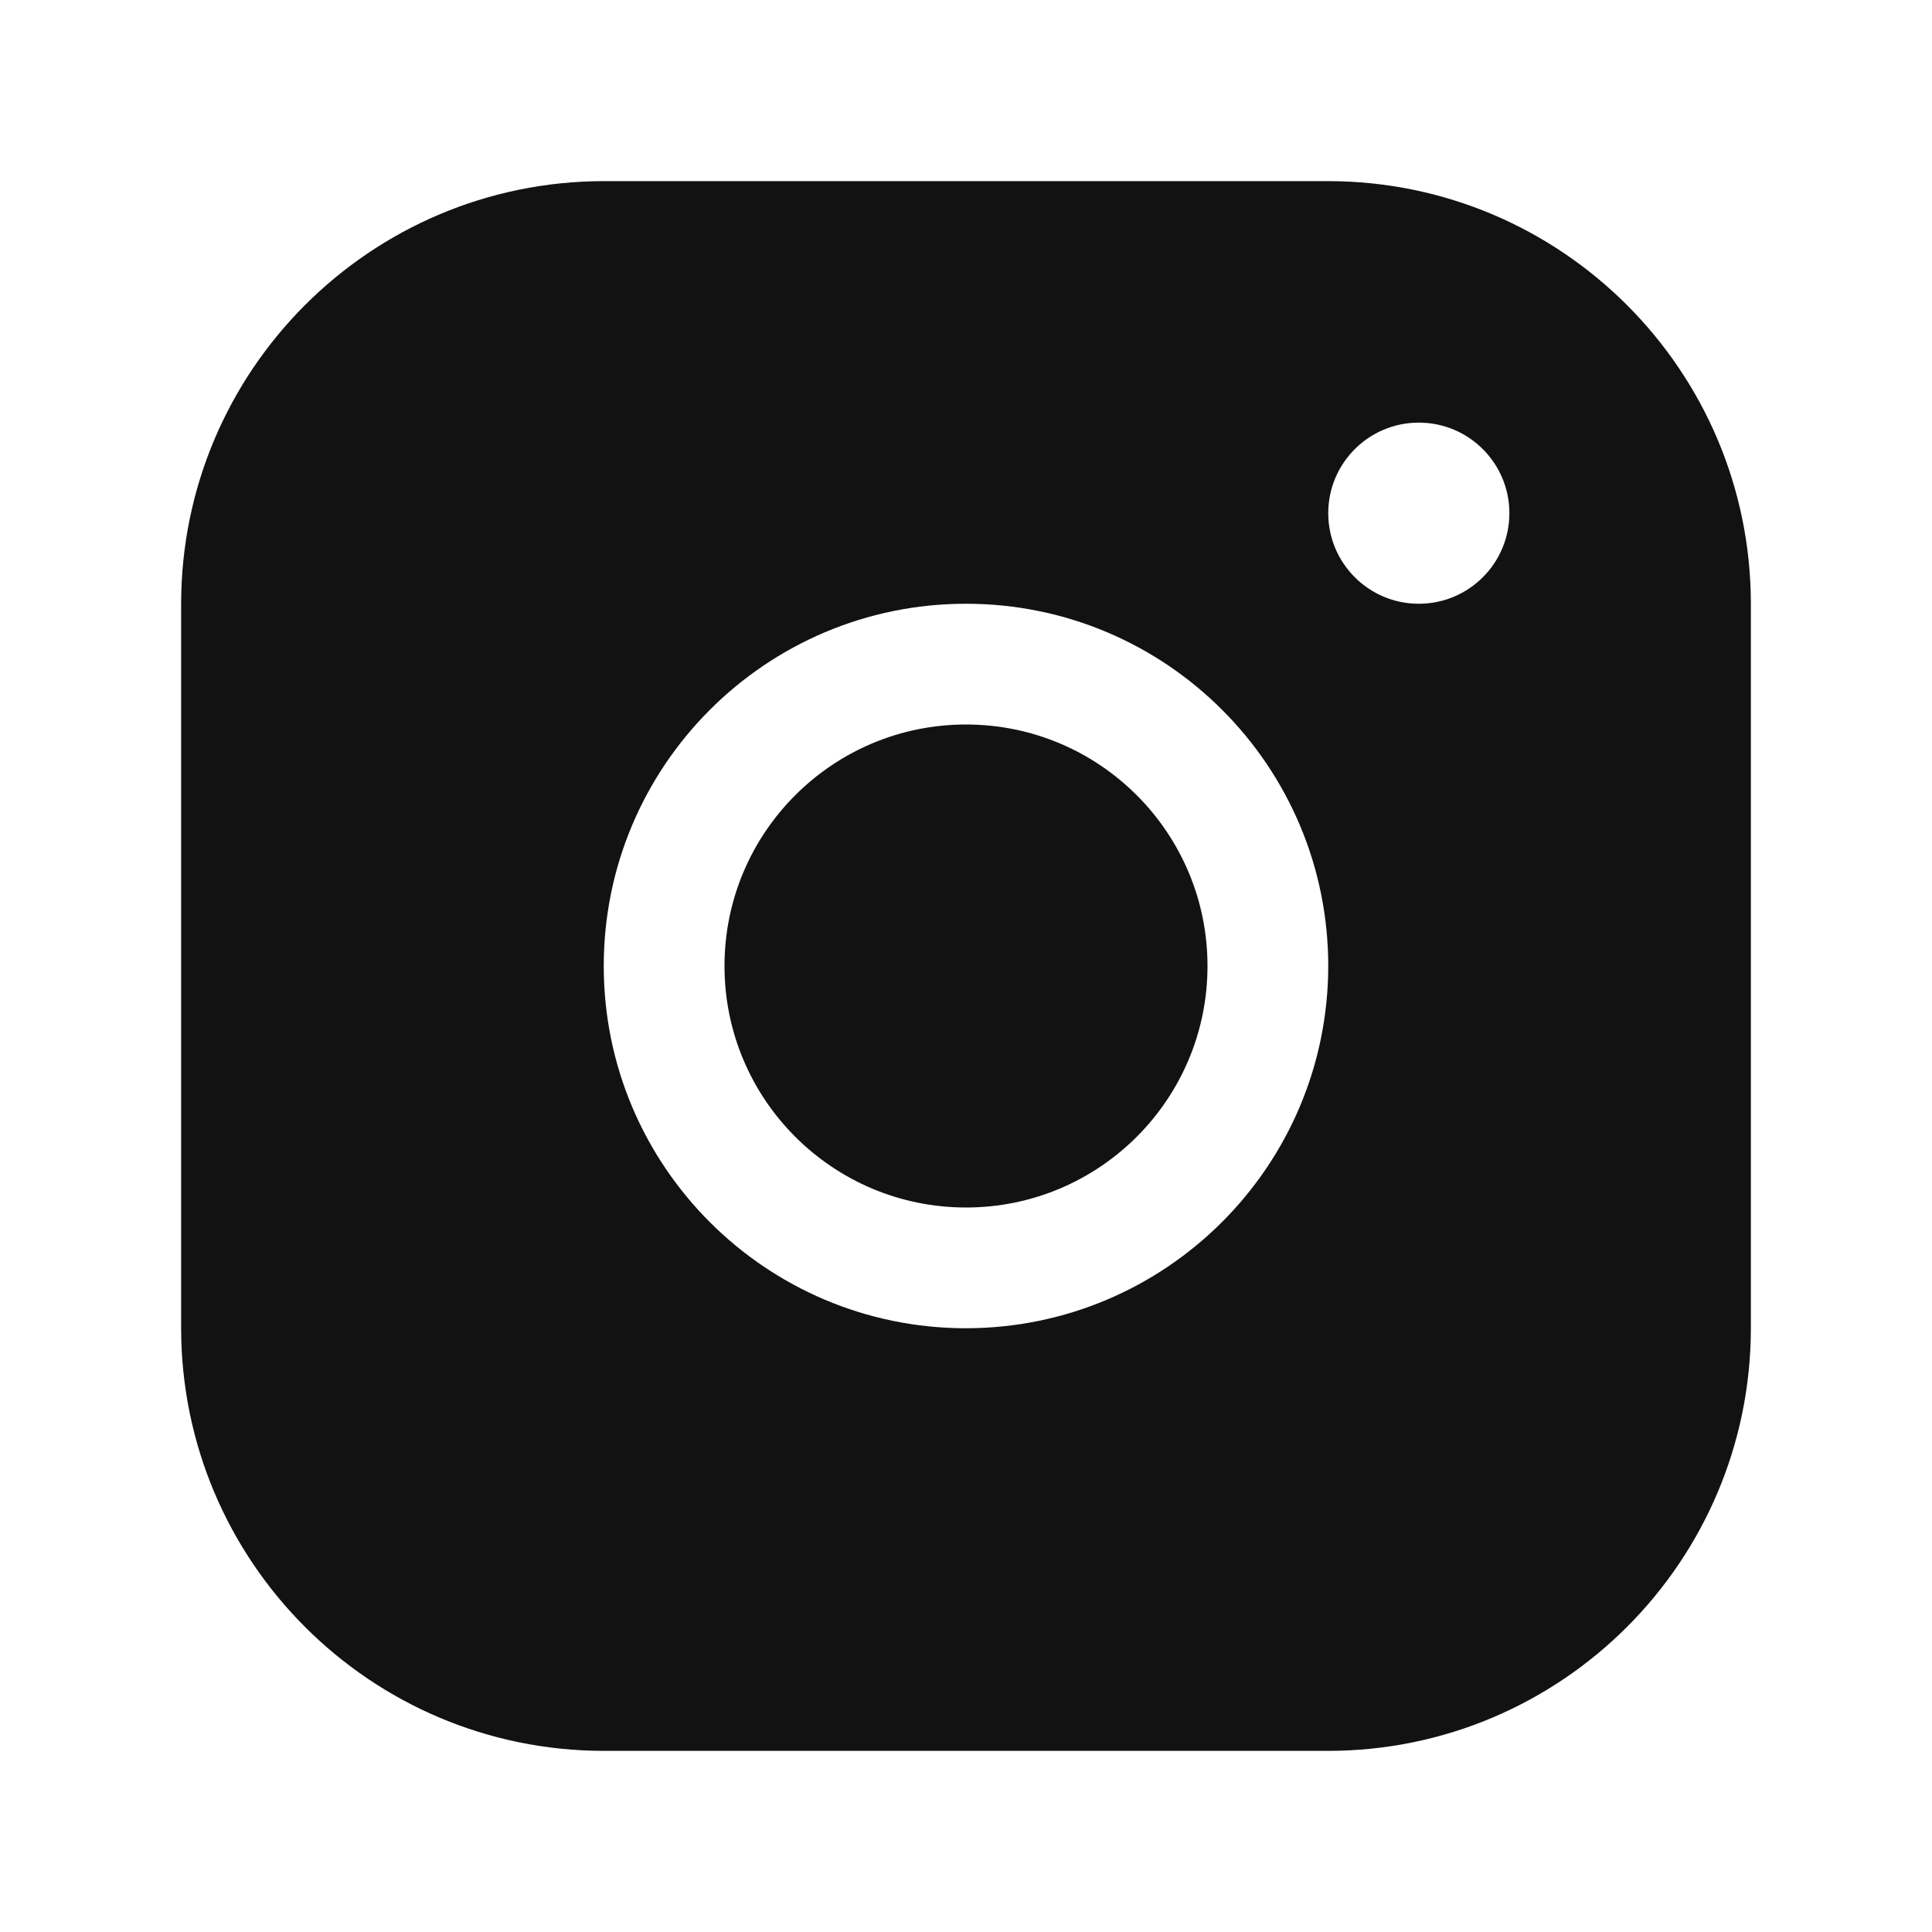
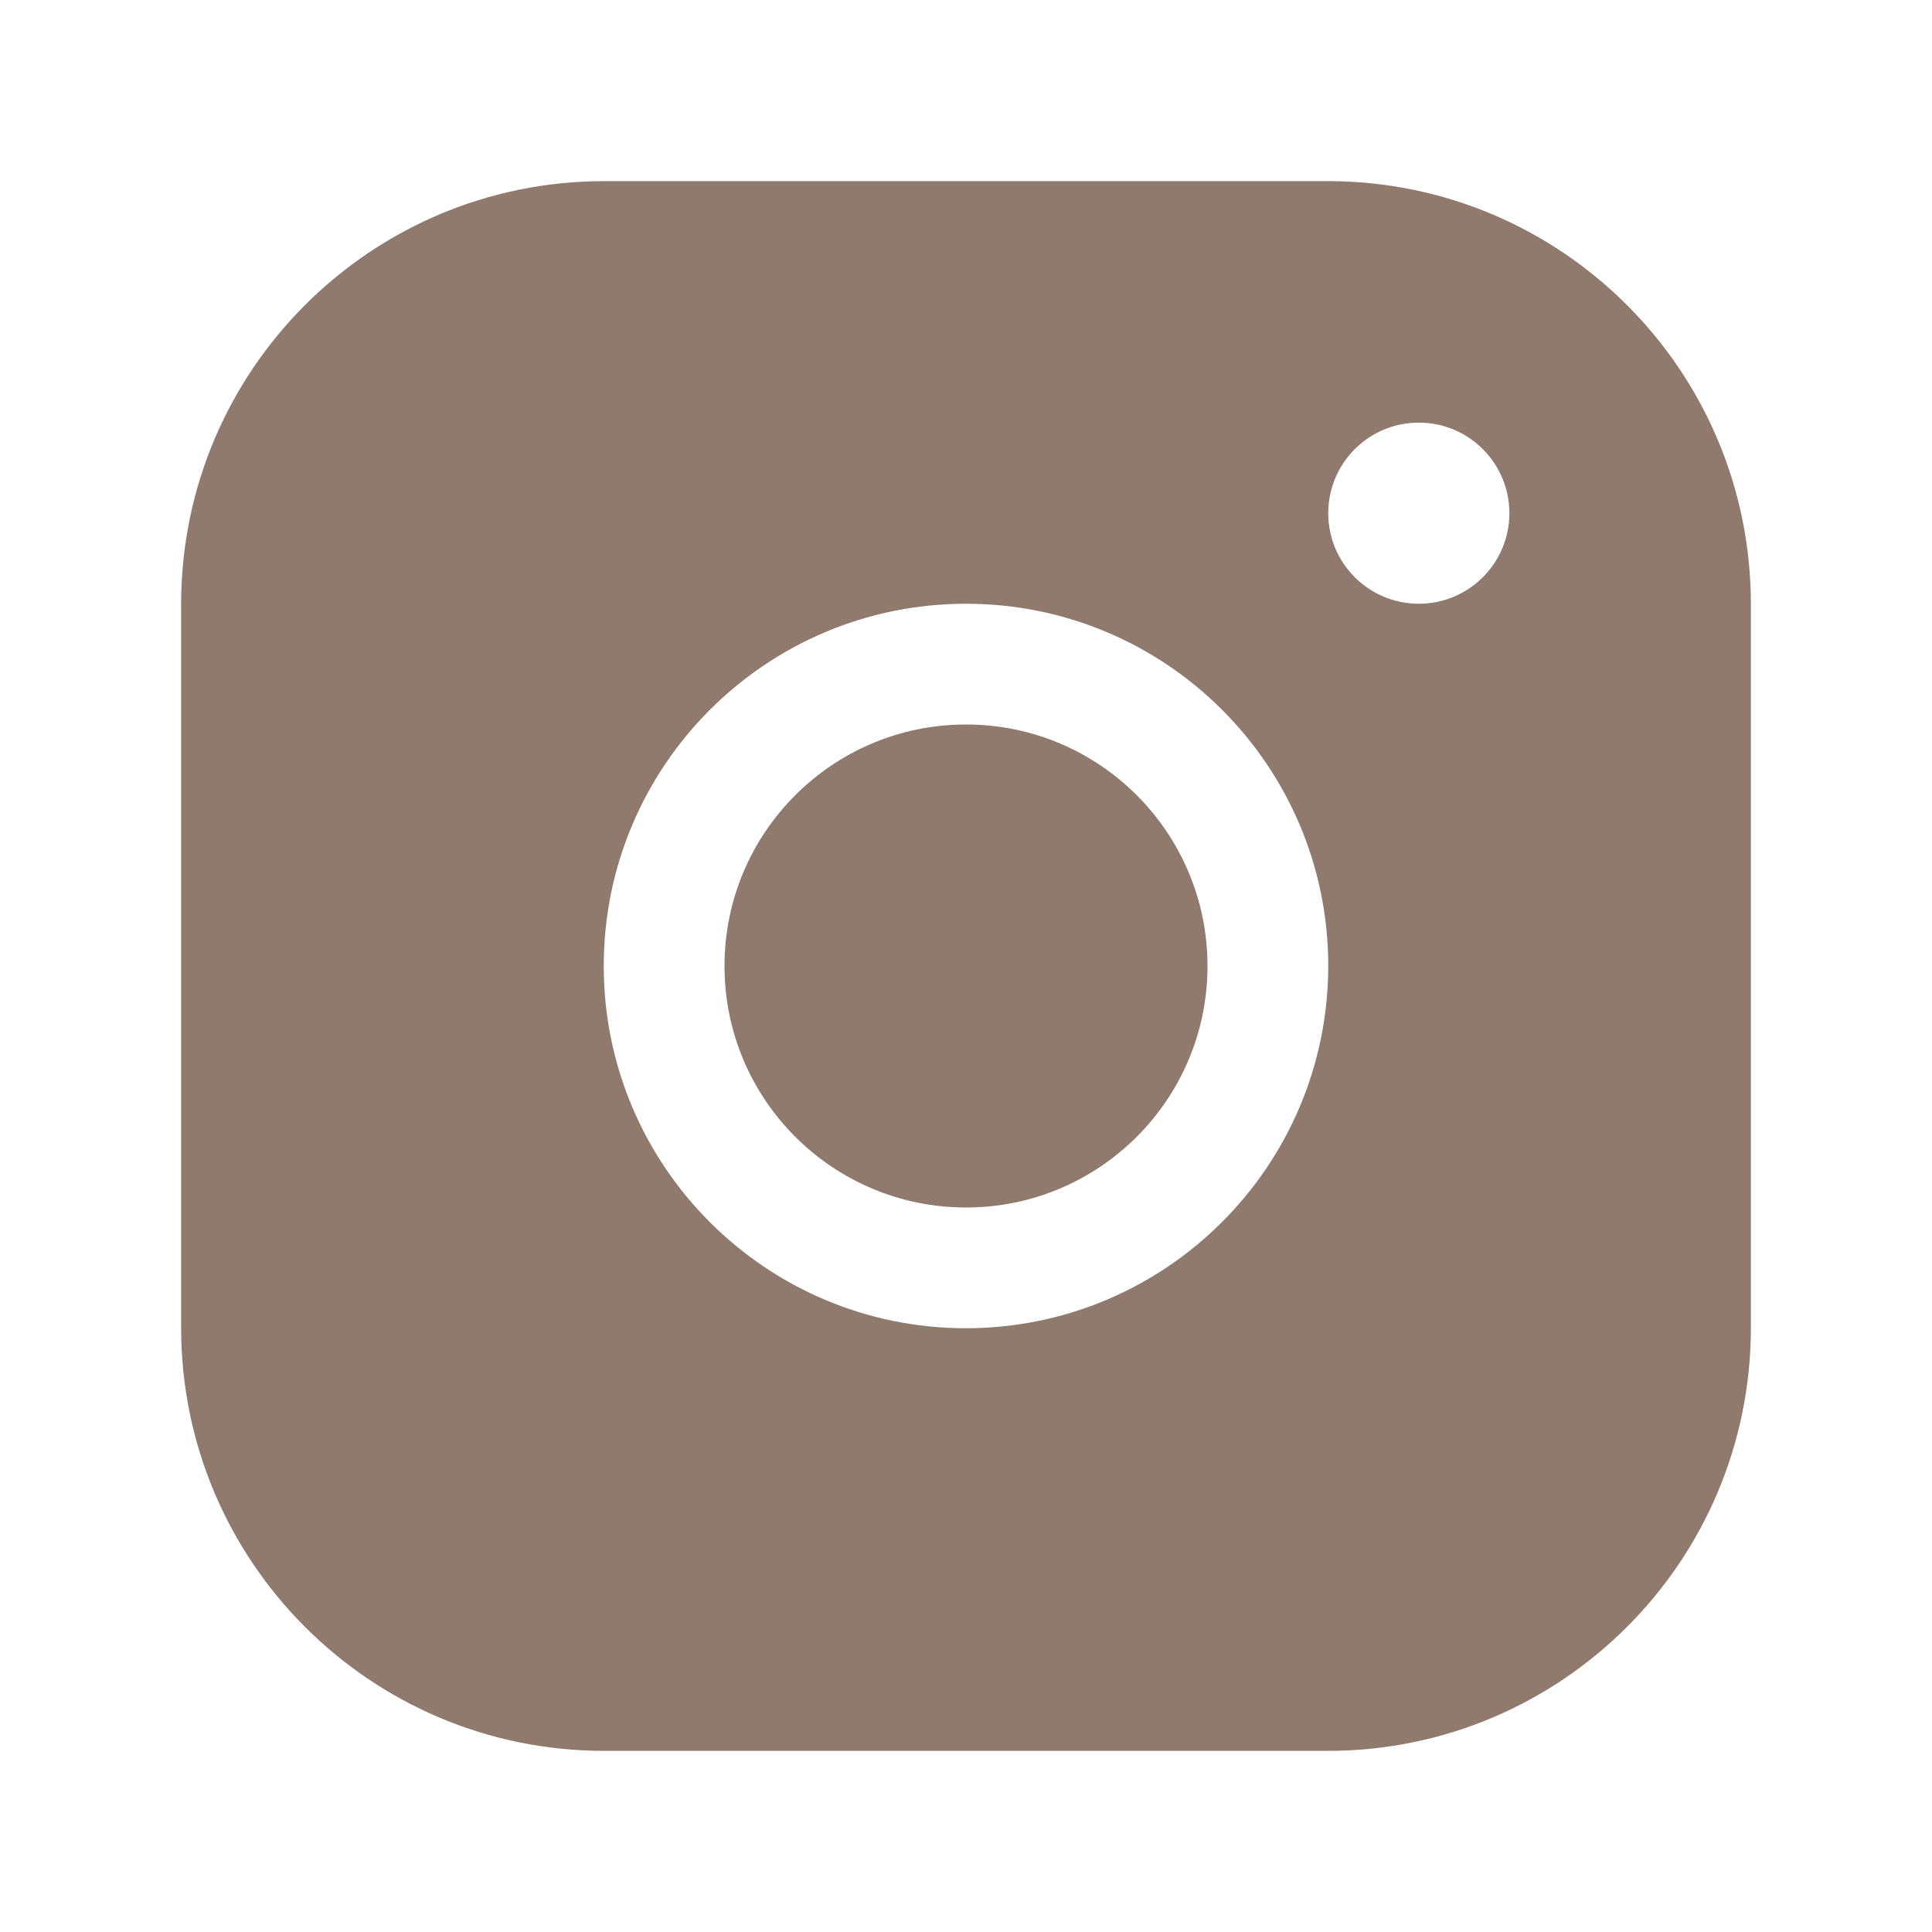
- <svg xmlns="http://www.w3.org/2000/svg" width="32" height="32" fill="#121212" viewBox="0 0 256 256">
+ <svg xmlns="http://www.w3.org/2000/svg" width="32" height="32" fill="#907a6e" viewBox="0 0 256 256">
  <path d="M176,24H80A56.06,56.06,0,0,0,24,80v96a56.06,56.06,0,0,0,56,56h96a56.06,56.06,0,0,0,56-56V80A56.06,56.06,0,0,0,176,24ZM128,176a48,48,0,1,1,48-48A48.05,48.05,0,0,1,128,176Zm60-96a12,12,0,1,1,12-12A12,12,0,0,1,188,80Zm-28,48a32,32,0,1,1-32-32A32,32,0,0,1,160,128Z" />
</svg>
